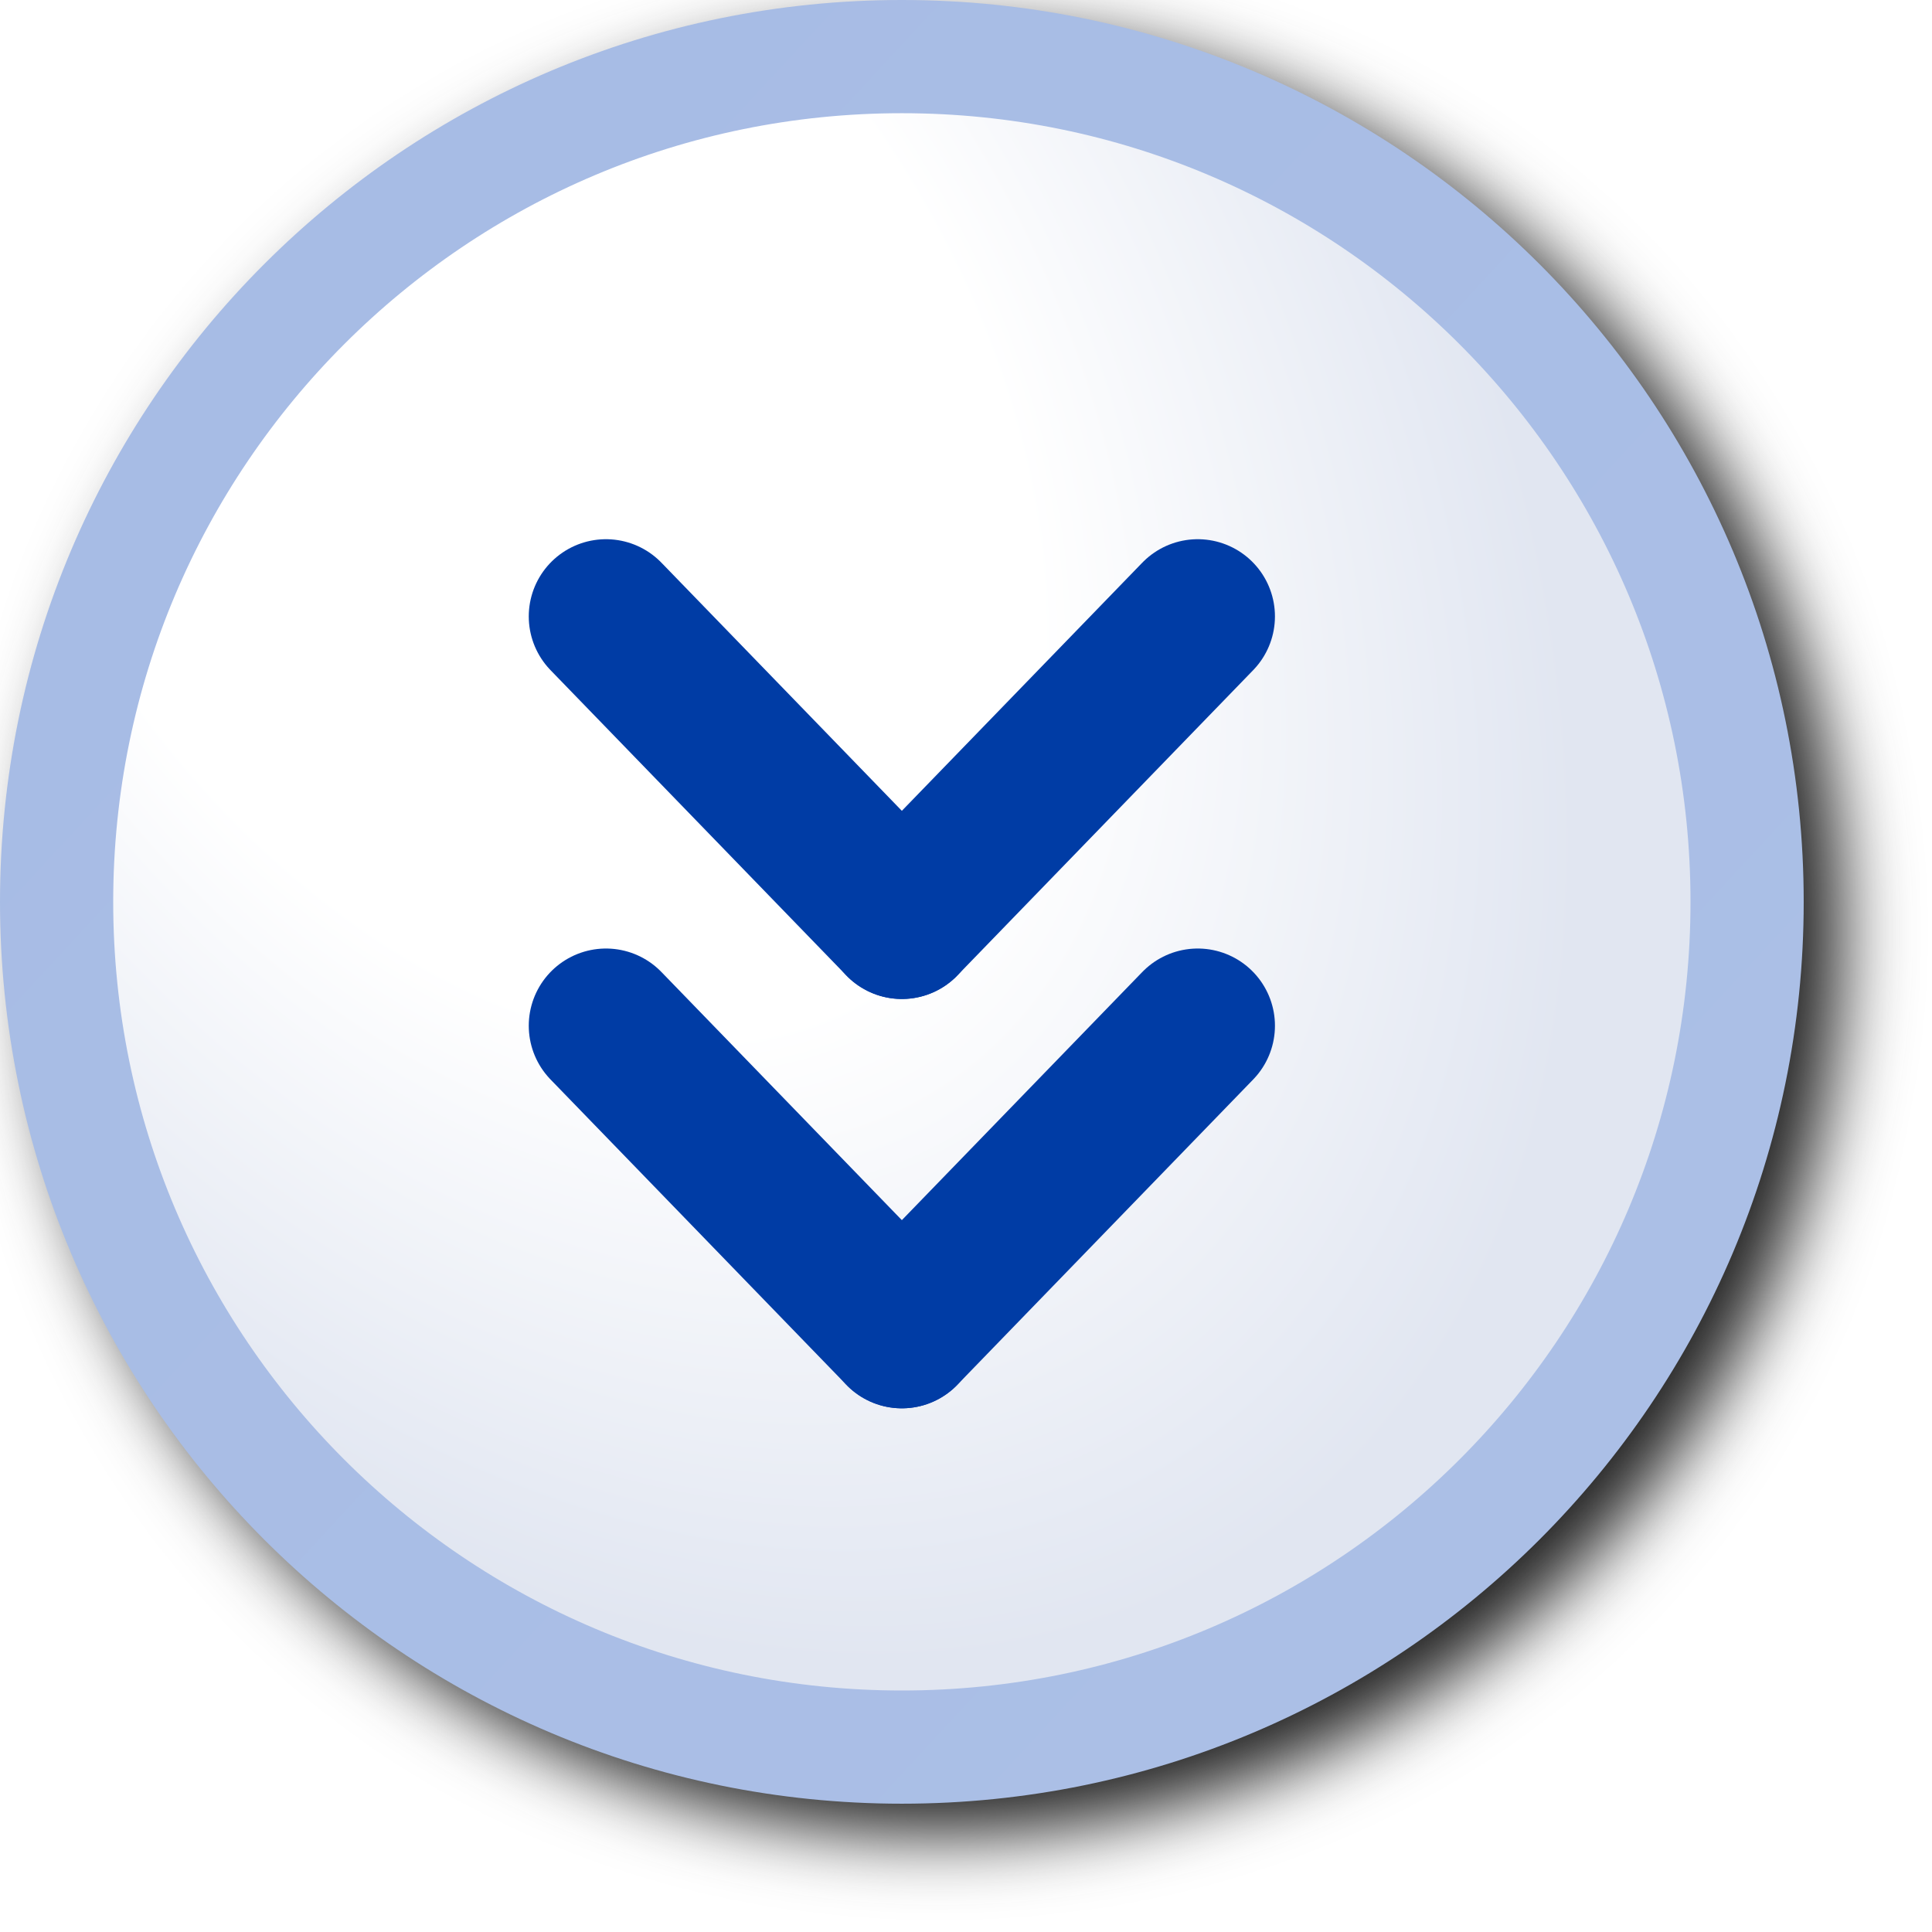
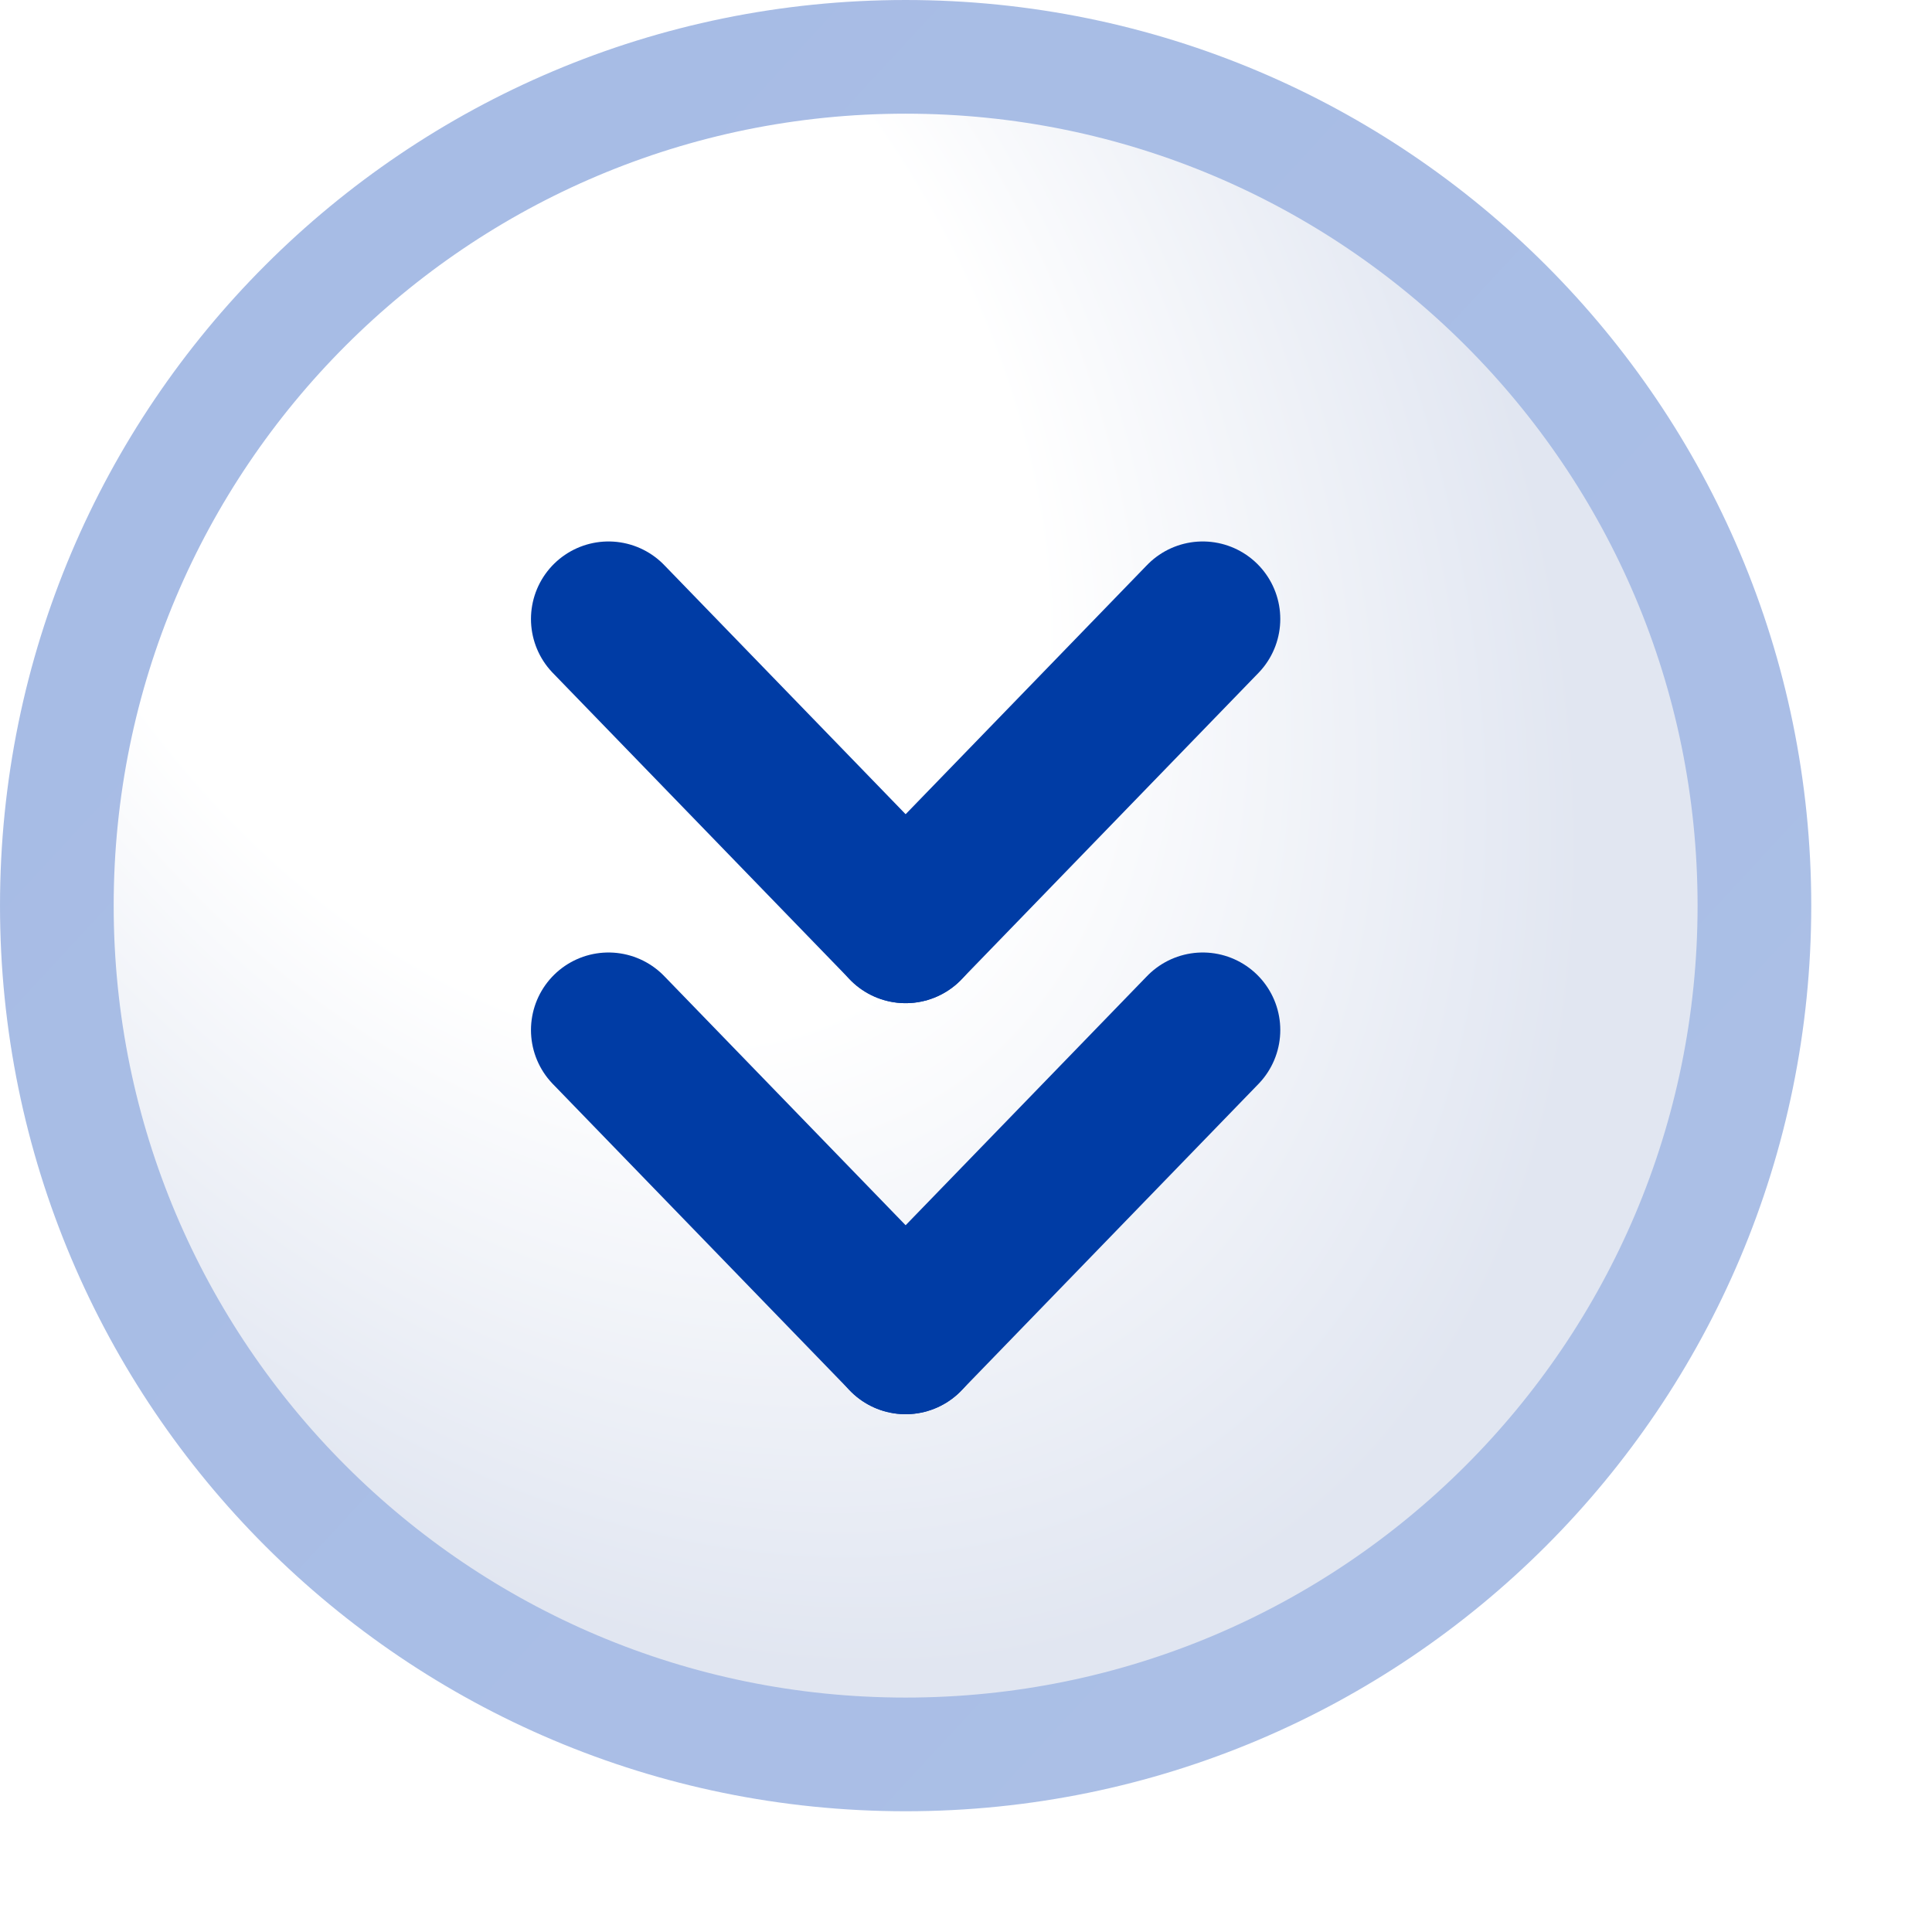
- <svg xmlns="http://www.w3.org/2000/svg" xmlns:xlink="http://www.w3.org/1999/xlink" width="256" height="256" viewBox="0 0 256 256" version="1.1" id="svg8">
+ <svg xmlns="http://www.w3.org/2000/svg" xmlns:xlink="http://www.w3.org/1999/xlink" width="48" height="48" viewBox="0 0 48 48" version="1.1" id="svg8">
  <defs id="defs2">
    <linearGradient id="linearGradient915">
      <stop id="stop911" offset="0" style="stop-color:#abbfe6;stop-opacity:1" />
      <stop id="stop913" offset="1" style="stop-color:#a7bce5;stop-opacity:1" />
    </linearGradient>
    <linearGradient id="linearGradient1478">
      <stop id="stop1474" offset="0" style="stop-color:#ffffff;stop-opacity:1" />
      <stop style="stop-color:#ffffff;stop-opacity:1" offset="0.5" id="stop1102" />
      <stop id="stop1476" offset="1" style="stop-color:#e1e6f1;stop-opacity:1" />
    </linearGradient>
    <linearGradient gradientTransform="matrix(19.70179,0,0,19.70179,-237.9642,-2.925537)" gradientUnits="userSpaceOnUse" y2="2.243" x2="14.686" y1="10.295" x1="23.392" id="linearGradient917" xlink:href="#linearGradient915" />
    <radialGradient gradientTransform="matrix(0.8148321,1.24978,-0.8376847,0.5461541,62.41547,-76.077)" gradientUnits="userSpaceOnUse" r="122.181" fy="56.517" fx="81.396" cy="56.517" cx="81.396" id="radialGradient1100" xlink:href="#linearGradient1478" />
-     <filter height="1.096" y="-0.048" width="1.096" x="-0.048" id="filter1196" style="color-interpolation-filters:sRGB">
-       <feGaussianBlur id="feGaussianBlur1198" stdDeviation="4.78" />
-     </filter>
  </defs>
  <g id="layer1" transform="translate(-12.56771)">
-     <path d="m 137.068,4 c -65.909,1.8e-6 -119.5,53.591 -119.5,119.5 0,65.909 53.591,119.5 119.5,119.5 65.655,0 119.05,-53.188 119.461,-118.748 a 7.5,7.5 0 0 0 0.039,-0.752 7.5,7.5 0 0 0 -0.037,-0.725 C 256.135,57.202 202.732,4 137.068,4 Z" style="color:#000000;font-style:normal;font-variant:normal;font-weight:normal;font-stretch:normal;font-size:medium;line-height:normal;font-family:sans-serif;font-variant-ligatures:normal;font-variant-position:normal;font-variant-caps:normal;font-variant-numeric:normal;font-variant-alternates:normal;font-variant-east-asian:normal;font-feature-settings:normal;font-variation-settings:normal;text-indent:0;text-align:start;text-decoration:none;text-decoration-line:none;text-decoration-style:solid;text-decoration-color:#000000;letter-spacing:normal;word-spacing:normal;text-transform:none;writing-mode:lr-tb;direction:ltr;text-orientation:mixed;dominant-baseline:auto;baseline-shift:baseline;text-anchor:start;white-space:normal;shape-padding:0;shape-margin:0;inline-size:0;clip-rule:nonzero;display:inline;overflow:visible;visibility:visible;isolation:auto;mix-blend-mode:normal;color-interpolation:sRGB;color-interpolation-filters:linearRGB;solid-color:#000000;solid-opacity:1;vector-effect:none;fill:#212121;fill-opacity:1;fill-rule:nonzero;stroke:none;stroke-width:15;stroke-linecap:round;stroke-linejoin:round;stroke-miterlimit:4;stroke-dasharray:none;stroke-dashoffset:0;stroke-opacity:1;filter:url(#filter1196);color-rendering:auto;image-rendering:auto;shape-rendering:auto;text-rendering:auto;enable-background:accumulate;stop-color:#000000" id="path1173" />
-     <g transform="translate(-2.680841,-2.680847)" id="g1140">
+     <g transform="matrix(0.1882845,0,0,0.1882845,9.696643,-0.504762)" id="g1140">
      <circle r="112" style="fill:url(#radialGradient1100);fill-opacity:1;stroke:url(#linearGradient917);stroke-width:15;stroke-linecap:round;stroke-linejoin:round;stroke-miterlimit:4;stroke-dasharray:none;stroke-opacity:1" id="path1464" cx="134.749" cy="122.181" />
      <g id="g1132">
        <path id="path1519" d="M 134.749,124.821 95.543,84.359" style="fill:none;fill-opacity:1;stroke:#003ca5;stroke-width:20.462;stroke-linecap:round;stroke-linejoin:miter;stroke-miterlimit:4;stroke-dasharray:none;stroke-opacity:1" />
        <path style="fill:none;fill-opacity:1;stroke:#003ca5;stroke-width:20.462;stroke-linecap:round;stroke-linejoin:miter;stroke-miterlimit:4;stroke-dasharray:none;stroke-opacity:1" d="M 134.749,124.821 173.954,84.359" id="path1519-6" />
        <path style="fill:none;fill-opacity:1;stroke:#003ca5;stroke-width:20.462;stroke-linecap:round;stroke-linejoin:miter;stroke-miterlimit:4;stroke-dasharray:none;stroke-opacity:1" d="M 134.749,179.058 95.543,138.596" id="path1519-67" />
        <path id="path1519-6-5" d="m 134.749,179.058 39.206,-40.462" style="fill:none;fill-opacity:1;stroke:#003ca5;stroke-width:20.462;stroke-linecap:round;stroke-linejoin:miter;stroke-miterlimit:4;stroke-dasharray:none;stroke-opacity:1" />
      </g>
    </g>
  </g>
</svg>
